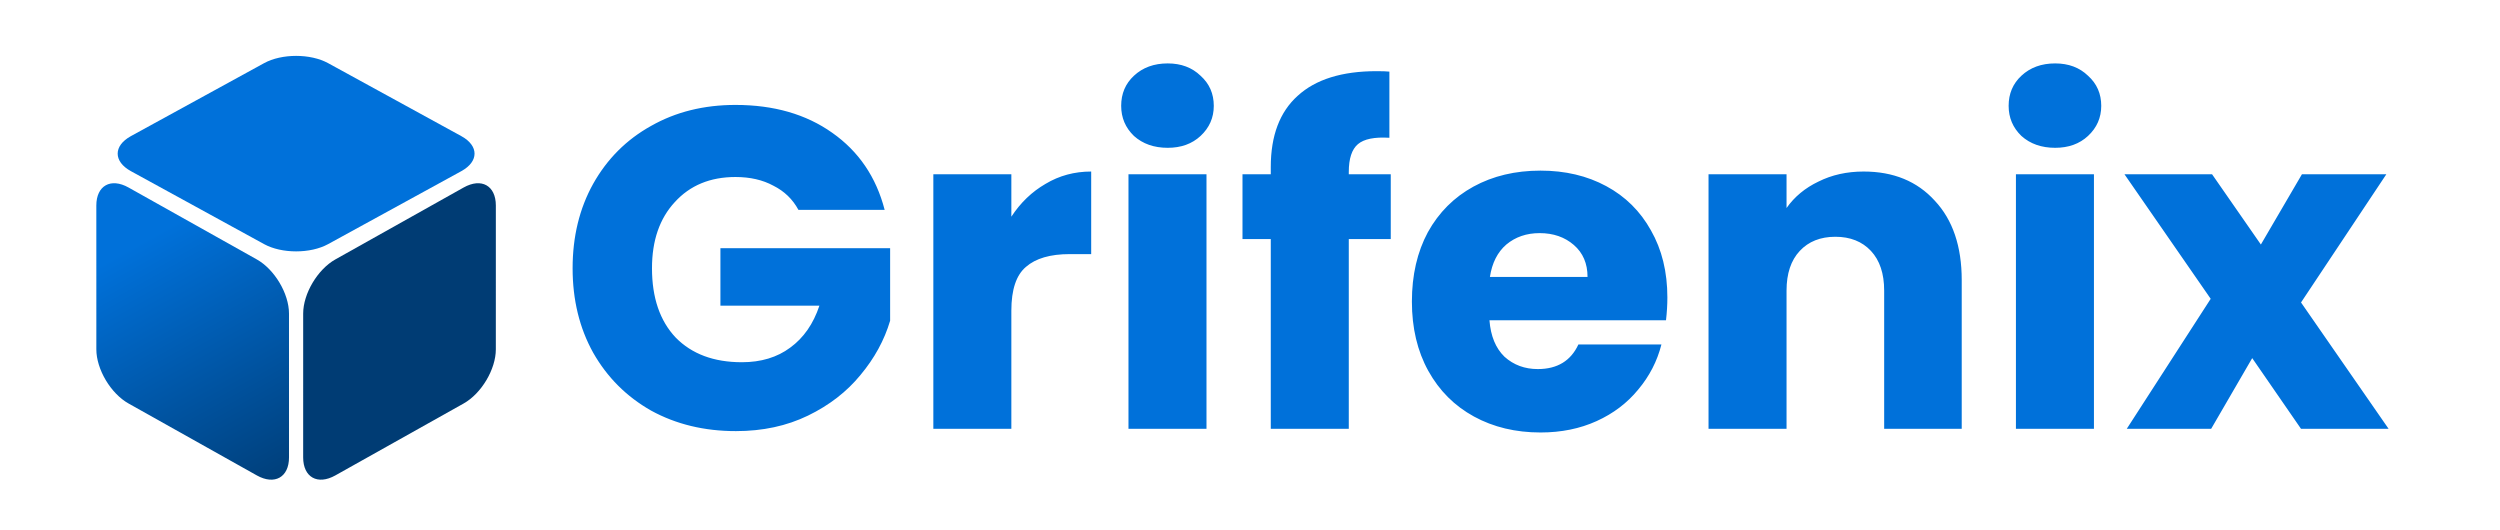
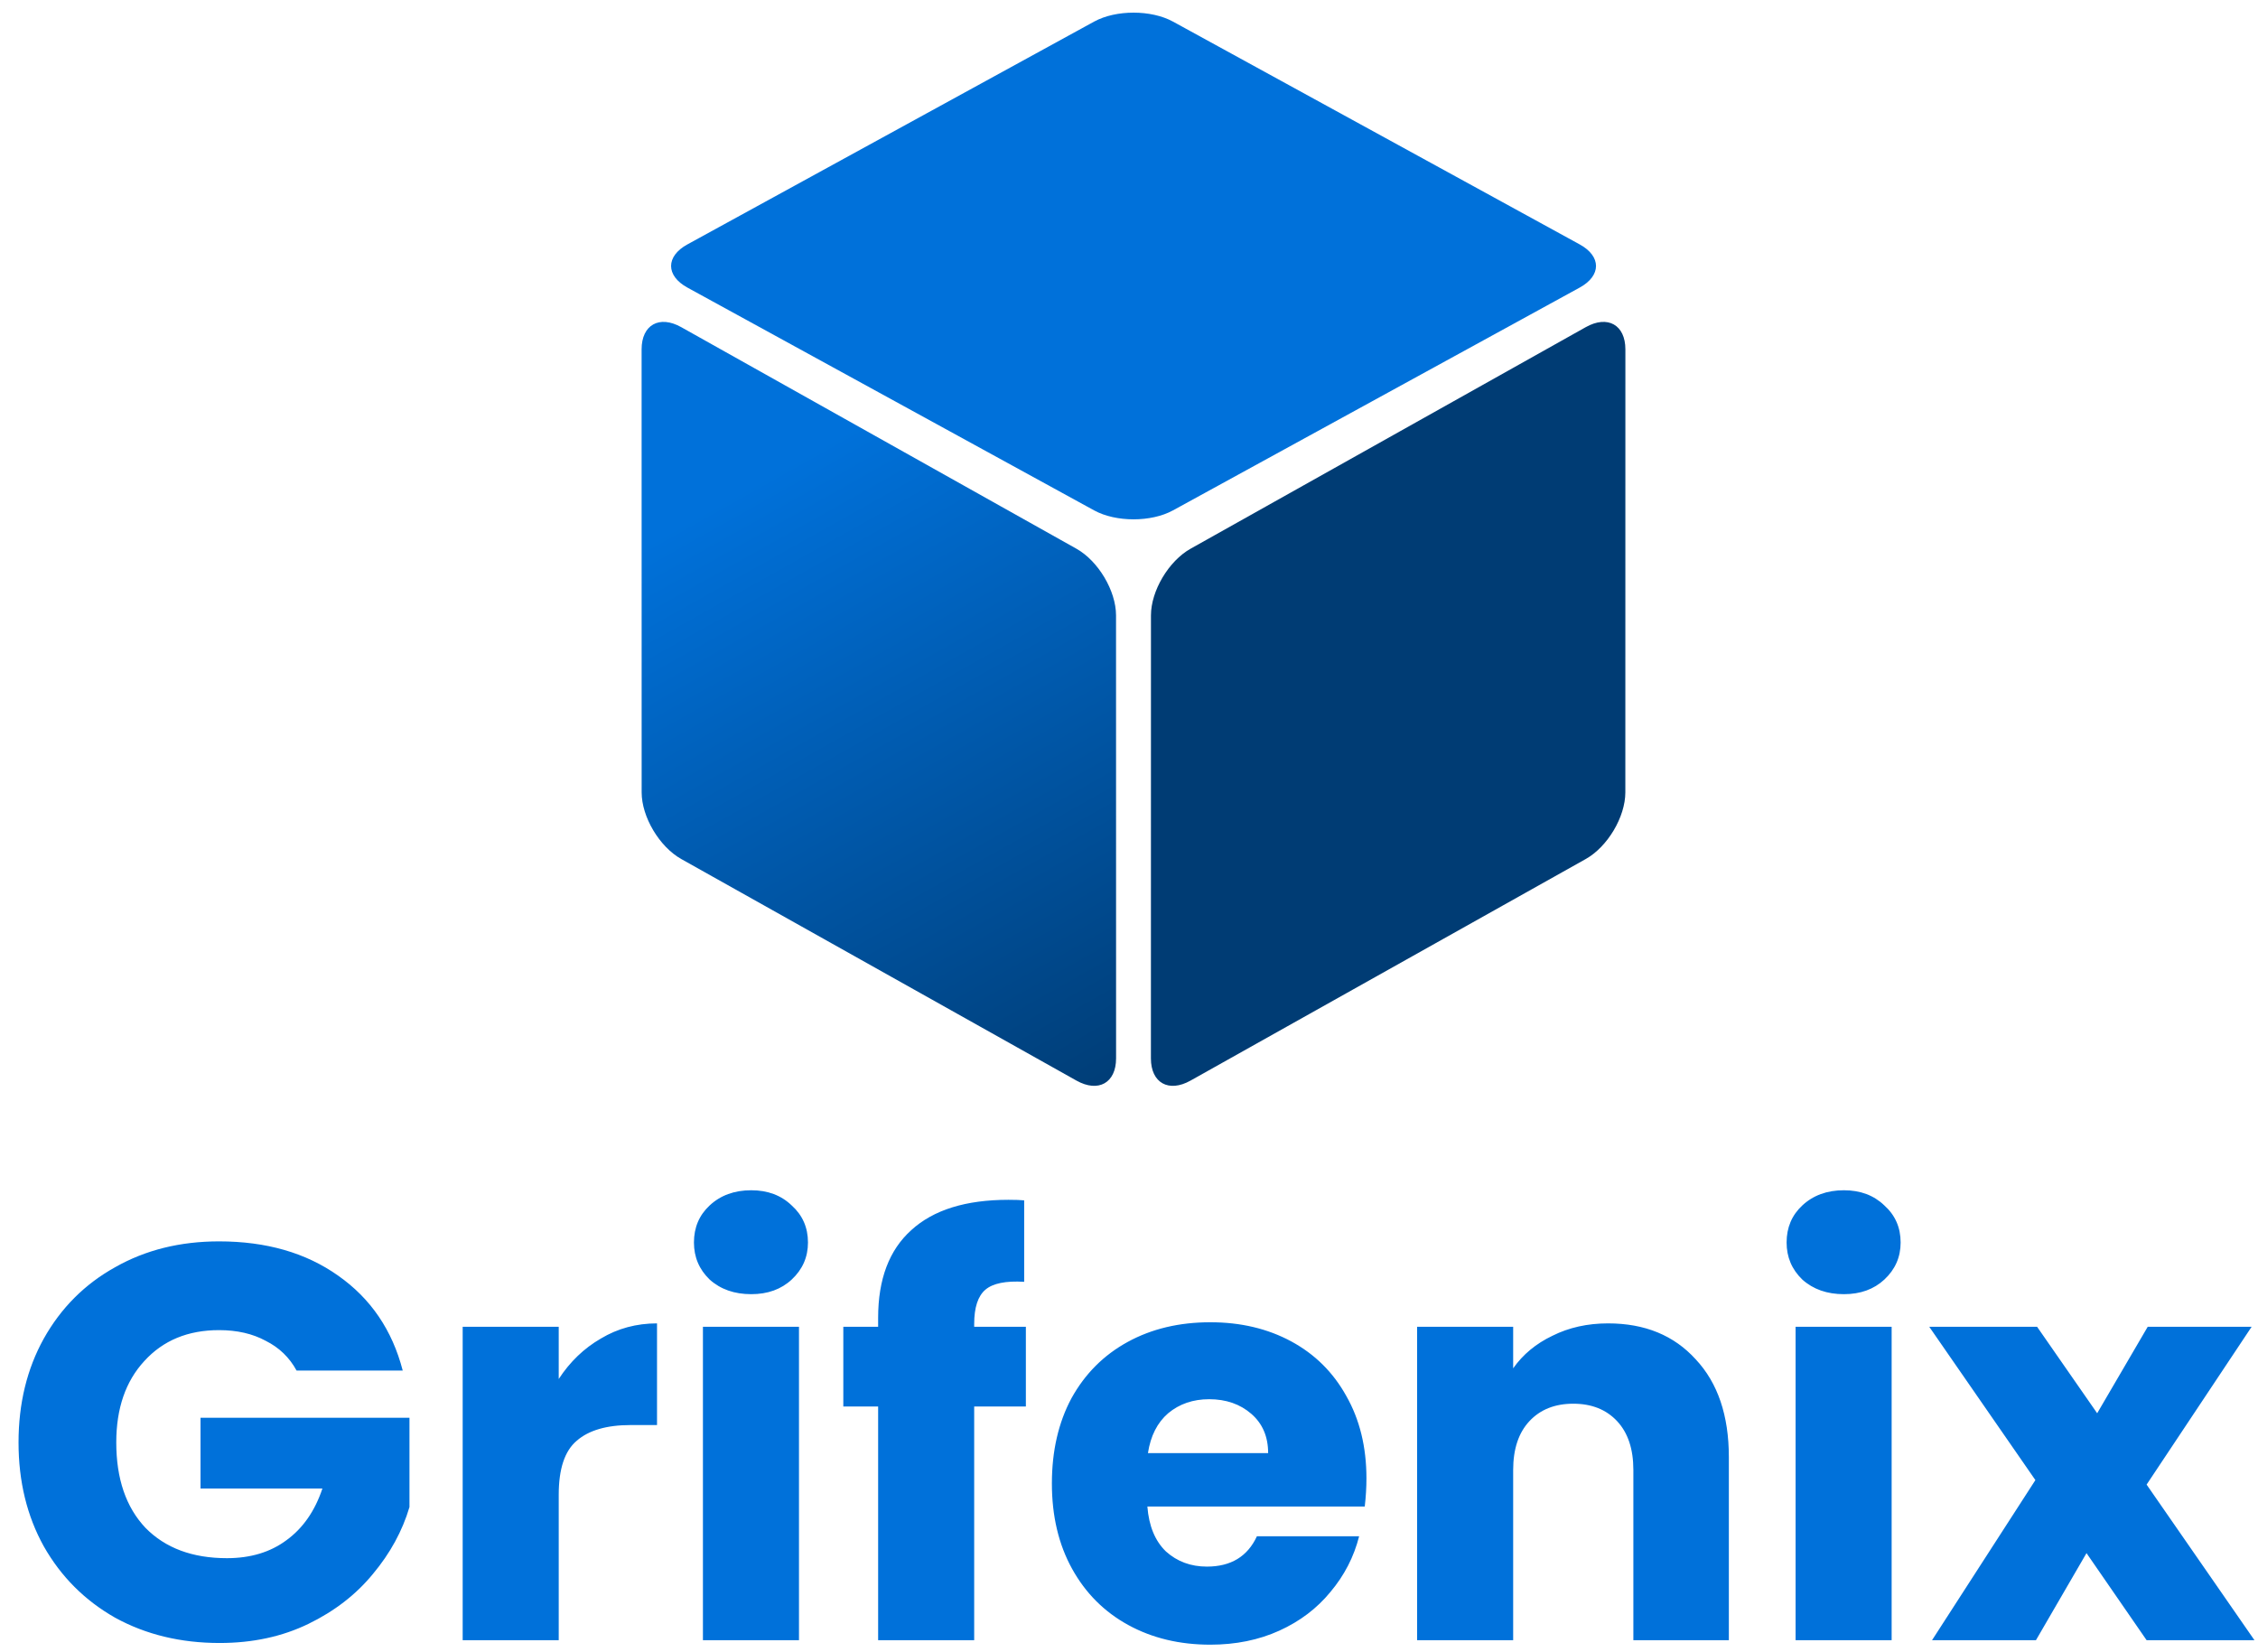
- <svg xmlns="http://www.w3.org/2000/svg" width="274" height="58" viewBox="0 0 274 58" fill="none">
-   <path d="M87.508 23C86.875 21.833 85.958 20.95 84.758 20.35C83.591 19.717 82.208 19.4 80.608 19.4C77.841 19.4 75.625 20.317 73.958 22.15C72.291 23.95 71.458 26.367 71.458 29.4C71.458 32.633 72.325 35.167 74.058 37C75.825 38.8 78.241 39.7 81.308 39.7C83.408 39.7 85.175 39.167 86.608 38.1C88.075 37.033 89.141 35.5 89.808 33.5H78.958V27.2H97.558V35.15C96.925 37.283 95.841 39.267 94.308 41.1C92.808 42.933 90.891 44.417 88.558 45.55C86.225 46.683 83.591 47.25 80.658 47.25C77.191 47.25 74.091 46.5 71.358 45C68.658 43.467 66.541 41.35 65.008 38.65C63.508 35.95 62.758 32.867 62.758 29.4C62.758 25.933 63.508 22.85 65.008 20.15C66.541 17.417 68.658 15.3 71.358 13.8C74.058 12.267 77.141 11.5 80.608 11.5C84.808 11.5 88.341 12.517 91.208 14.55C94.108 16.583 96.025 19.4 96.958 23H87.508ZM110.844 23.75C111.844 22.217 113.094 21.017 114.594 20.15C116.094 19.25 117.761 18.8 119.594 18.8V27.85H117.244C115.111 27.85 113.511 28.317 112.444 29.25C111.377 30.15 110.844 31.75 110.844 34.05V47H102.294V19.1H110.844V23.75ZM127.981 16.2C126.481 16.2 125.247 15.767 124.281 14.9C123.347 14 122.881 12.9 122.881 11.6C122.881 10.267 123.347 9.167 124.281 8.3C125.247 7.4 126.481 6.95 127.981 6.95C129.447 6.95 130.647 7.4 131.581 8.3C132.547 9.167 133.031 10.267 133.031 11.6C133.031 12.9 132.547 14 131.581 14.9C130.647 15.767 129.447 16.2 127.981 16.2ZM132.231 19.1V47H123.681V19.1H132.231ZM152.427 26.2H147.827V47H139.277V26.2H136.177V19.1H139.277V18.3C139.277 14.867 140.26 12.267 142.227 10.5C144.193 8.7 147.077 7.8 150.877 7.8C151.51 7.8 151.977 7.817 152.277 7.85V15.1C150.643 15 149.493 15.233 148.827 15.8C148.16 16.367 147.827 17.383 147.827 18.85V19.1H152.427V26.2ZM182.744 32.6C182.744 33.4 182.694 34.233 182.594 35.1H163.244C163.378 36.833 163.928 38.167 164.894 39.1C165.894 40 167.111 40.45 168.544 40.45C170.678 40.45 172.161 39.55 172.994 37.75H182.094C181.628 39.583 180.778 41.233 179.544 42.7C178.344 44.167 176.828 45.317 174.994 46.15C173.161 46.983 171.111 47.4 168.844 47.4C166.111 47.4 163.678 46.817 161.544 45.65C159.411 44.483 157.744 42.817 156.544 40.65C155.344 38.483 154.744 35.95 154.744 33.05C154.744 30.15 155.328 27.617 156.494 25.45C157.694 23.283 159.361 21.617 161.494 20.45C163.628 19.283 166.078 18.7 168.844 18.7C171.544 18.7 173.944 19.267 176.044 20.4C178.144 21.533 179.778 23.15 180.944 25.25C182.144 27.35 182.744 29.8 182.744 32.6ZM173.994 30.35C173.994 28.883 173.494 27.717 172.494 26.85C171.494 25.983 170.244 25.55 168.744 25.55C167.311 25.55 166.094 25.967 165.094 26.8C164.128 27.633 163.528 28.817 163.294 30.35H173.994ZM204.255 18.8C207.521 18.8 210.121 19.867 212.055 22C214.021 24.1 215.005 27 215.005 30.7V47H206.505V31.85C206.505 29.983 206.021 28.533 205.055 27.5C204.088 26.467 202.788 25.95 201.155 25.95C199.521 25.95 198.221 26.467 197.255 27.5C196.288 28.533 195.805 29.983 195.805 31.85V47H187.255V19.1H195.805V22.8C196.671 21.567 197.838 20.6 199.305 19.9C200.771 19.167 202.421 18.8 204.255 18.8ZM225.246 16.2C223.746 16.2 222.513 15.767 221.546 14.9C220.613 14 220.146 12.9 220.146 11.6C220.146 10.267 220.613 9.167 221.546 8.3C222.513 7.4 223.746 6.95 225.246 6.95C226.713 6.95 227.913 7.4 228.846 8.3C229.813 9.167 230.296 10.267 230.296 11.6C230.296 12.9 229.813 14 228.846 14.9C227.913 15.767 226.713 16.2 225.246 16.2ZM229.496 19.1V47H220.946V19.1H229.496ZM252.192 47L246.842 39.25L242.342 47H233.092L242.292 32.75L232.842 19.1H242.442L247.792 26.8L252.292 19.1H261.542L252.192 33.15L261.792 47H252.192Z" fill="#0071DA" />
-   <rect width="23.942" height="23.942" rx="4" transform="matrix(-0.000101971 0.988746 -0.881983 0.494459 54.3453 18.5717)" fill="url(#paint0_linear_34_275)" />
-   <rect width="24.642" height="24.642" rx="4" transform="matrix(0.877035 0.480427 -0.877035 0.480427 32.4537 5)" fill="url(#paint1_linear_34_275)" />
-   <rect width="23.942" height="23.942" rx="4" transform="matrix(-0.000101971 -0.988746 0.881982 0.494459 10.5595 42.2445)" fill="url(#paint2_linear_34_275)" />
+ <svg xmlns="http://www.w3.org/2000/svg" width="201" height="147" viewBox="0 0 201 147" fill="none">
+   <path d="M26.4 122C25.767 120.833 24.85 119.95 23.65 119.35C22.483 118.717 21.1 118.4 19.5 118.4C16.733 118.4 14.517 119.317 12.85 121.15C11.183 122.95 10.35 125.367 10.35 128.4C10.35 131.633 11.217 134.167 12.95 136C14.717 137.8 17.133 138.7 20.2 138.7C22.3 138.7 24.067 138.167 25.5 137.1C26.967 136.033 28.033 134.5 28.7 132.5H17.85V126.2H36.45V134.15C35.817 136.283 34.733 138.267 33.2 140.1C31.7 141.933 29.783 143.417 27.45 144.55C25.117 145.683 22.483 146.25 19.55 146.25C16.083 146.25 12.983 145.5 10.25 144C7.55 142.467 5.433 140.35 3.9 137.65C2.4 134.95 1.65 131.867 1.65 128.4C1.65 124.933 2.4 121.85 3.9 119.15C5.433 116.417 7.55 114.3 10.25 112.8C12.95 111.267 16.033 110.5 19.5 110.5C23.7 110.5 27.233 111.517 30.1 113.55C33 115.583 34.917 118.4 35.85 122H26.4ZM49.736 122.75C50.736 121.217 51.986 120.017 53.486 119.15C54.986 118.25 56.653 117.8 58.486 117.8V126.85H56.136C54.003 126.85 52.403 127.317 51.336 128.25C50.269 129.15 49.736 130.75 49.736 133.05V146H41.186V118.1H49.736V122.75ZM66.873 115.2C65.373 115.2 64.139 114.767 63.173 113.9C62.239 113 61.773 111.9 61.773 110.6C61.773 109.267 62.239 108.167 63.173 107.3C64.139 106.4 65.373 105.95 66.873 105.95C68.339 105.95 69.539 106.4 70.473 107.3C71.439 108.167 71.923 109.267 71.923 110.6C71.923 111.9 71.439 113 70.473 113.9C69.539 114.767 68.339 115.2 66.873 115.2ZM71.123 118.1V146H62.573V118.1H71.123ZM91.319 125.2H86.719V146H78.169V125.2H75.069V118.1H78.169V117.3C78.169 113.867 79.152 111.267 81.119 109.5C83.085 107.7 85.969 106.8 89.769 106.8C90.402 106.8 90.869 106.817 91.169 106.85V114.1C89.535 114 88.385 114.233 87.719 114.8C87.052 115.367 86.719 116.383 86.719 117.85V118.1H91.319V125.2ZM121.636 131.6C121.636 132.4 121.586 133.233 121.486 134.1H102.136C102.27 135.833 102.82 137.167 103.786 138.1C104.786 139 106.003 139.45 107.436 139.45C109.57 139.45 111.053 138.55 111.886 136.75H120.986C120.52 138.583 119.67 140.233 118.436 141.7C117.236 143.167 115.72 144.317 113.886 145.15C112.053 145.983 110.003 146.4 107.736 146.4C105.003 146.4 102.57 145.817 100.436 144.65C98.303 143.483 96.636 141.817 95.436 139.65C94.236 137.483 93.636 134.95 93.636 132.05C93.636 129.15 94.22 126.617 95.386 124.45C96.586 122.283 98.253 120.617 100.386 119.45C102.52 118.283 104.97 117.7 107.736 117.7C110.436 117.7 112.836 118.267 114.936 119.4C117.036 120.533 118.67 122.15 119.836 124.25C121.036 126.35 121.636 128.8 121.636 131.6ZM112.886 129.35C112.886 127.883 112.386 126.717 111.386 125.85C110.386 124.983 109.136 124.55 107.636 124.55C106.203 124.55 104.986 124.967 103.986 125.8C103.02 126.633 102.42 127.817 102.186 129.35H112.886ZM143.147 117.8C146.414 117.8 149.014 118.867 150.947 121C152.914 123.1 153.897 126 153.897 129.7V146H145.397V130.85C145.397 128.983 144.914 127.533 143.947 126.5C142.98 125.467 141.68 124.95 140.047 124.95C138.414 124.95 137.114 125.467 136.147 126.5C135.18 127.533 134.697 128.983 134.697 130.85V146H126.147V118.1H134.697V121.8C135.564 120.567 136.73 119.6 138.197 118.9C139.664 118.167 141.314 117.8 143.147 117.8ZM164.138 115.2C162.638 115.2 161.405 114.767 160.438 113.9C159.505 113 159.038 111.9 159.038 110.6C159.038 109.267 159.505 108.167 160.438 107.3C161.405 106.4 162.638 105.95 164.138 105.95C165.605 105.95 166.805 106.4 167.738 107.3C168.705 108.167 169.188 109.267 169.188 110.6C169.188 111.9 168.705 113 167.738 113.9C166.805 114.767 165.605 115.2 164.138 115.2ZM168.388 118.1V146H159.838V118.1H168.388ZM191.084 146L185.734 138.25L181.234 146H171.984L181.184 131.75L171.734 118.1H181.334L186.684 125.8L191.184 118.1H200.434L191.084 132.15L200.684 146H191.084Z" fill="#0071DA" />
+   <rect width="47.884" height="47.884" rx="4" transform="matrix(-0.000102012 0.988759 -0.881964 0.494465 144.687 27.1433)" fill="url(#paint0_linear_34_275)" />
+   <rect width="49.282" height="49.282" rx="4" transform="matrix(0.877027 0.48044 -0.877027 0.48044 100.905 0)" fill="url(#paint1_linear_34_275)" />
+   <rect width="47.884" height="47.884" rx="4" transform="matrix(-0.000102012 -0.988759 0.881963 0.494465 57.1183 74.489)" fill="url(#paint2_linear_34_275)" />
  <defs>
-     <linearGradient id="paint0_linear_34_275" x1="11.971" y1="0" x2="11.971" y2="23.942" gradientUnits="userSpaceOnUse">
+     <linearGradient id="paint0_linear_34_275" x1="23.942" y1="0" x2="23.942" y2="47.884" gradientUnits="userSpaceOnUse">
      <stop offset="1" stop-color="#003C74" />
    </linearGradient>
-     <linearGradient id="paint1_linear_34_275" x1="12.321" y1="0" x2="12.321" y2="24.642" gradientUnits="userSpaceOnUse">
+     <linearGradient id="paint1_linear_34_275" x1="24.641" y1="0" x2="24.641" y2="49.282" gradientUnits="userSpaceOnUse">
      <stop stop-color="#0071DA" />
    </linearGradient>
-     <linearGradient id="paint2_linear_34_275" x1="23.942" y1="0" x2="-1.90735e-06" y2="23.942" gradientUnits="userSpaceOnUse">
+     <linearGradient id="paint2_linear_34_275" x1="47.884" y1="0" x2="-3.8147e-06" y2="47.884" gradientUnits="userSpaceOnUse">
      <stop offset="0.227" stop-color="#0071DA" />
      <stop offset="1" stop-color="#003C74" />
    </linearGradient>
  </defs>
</svg>
